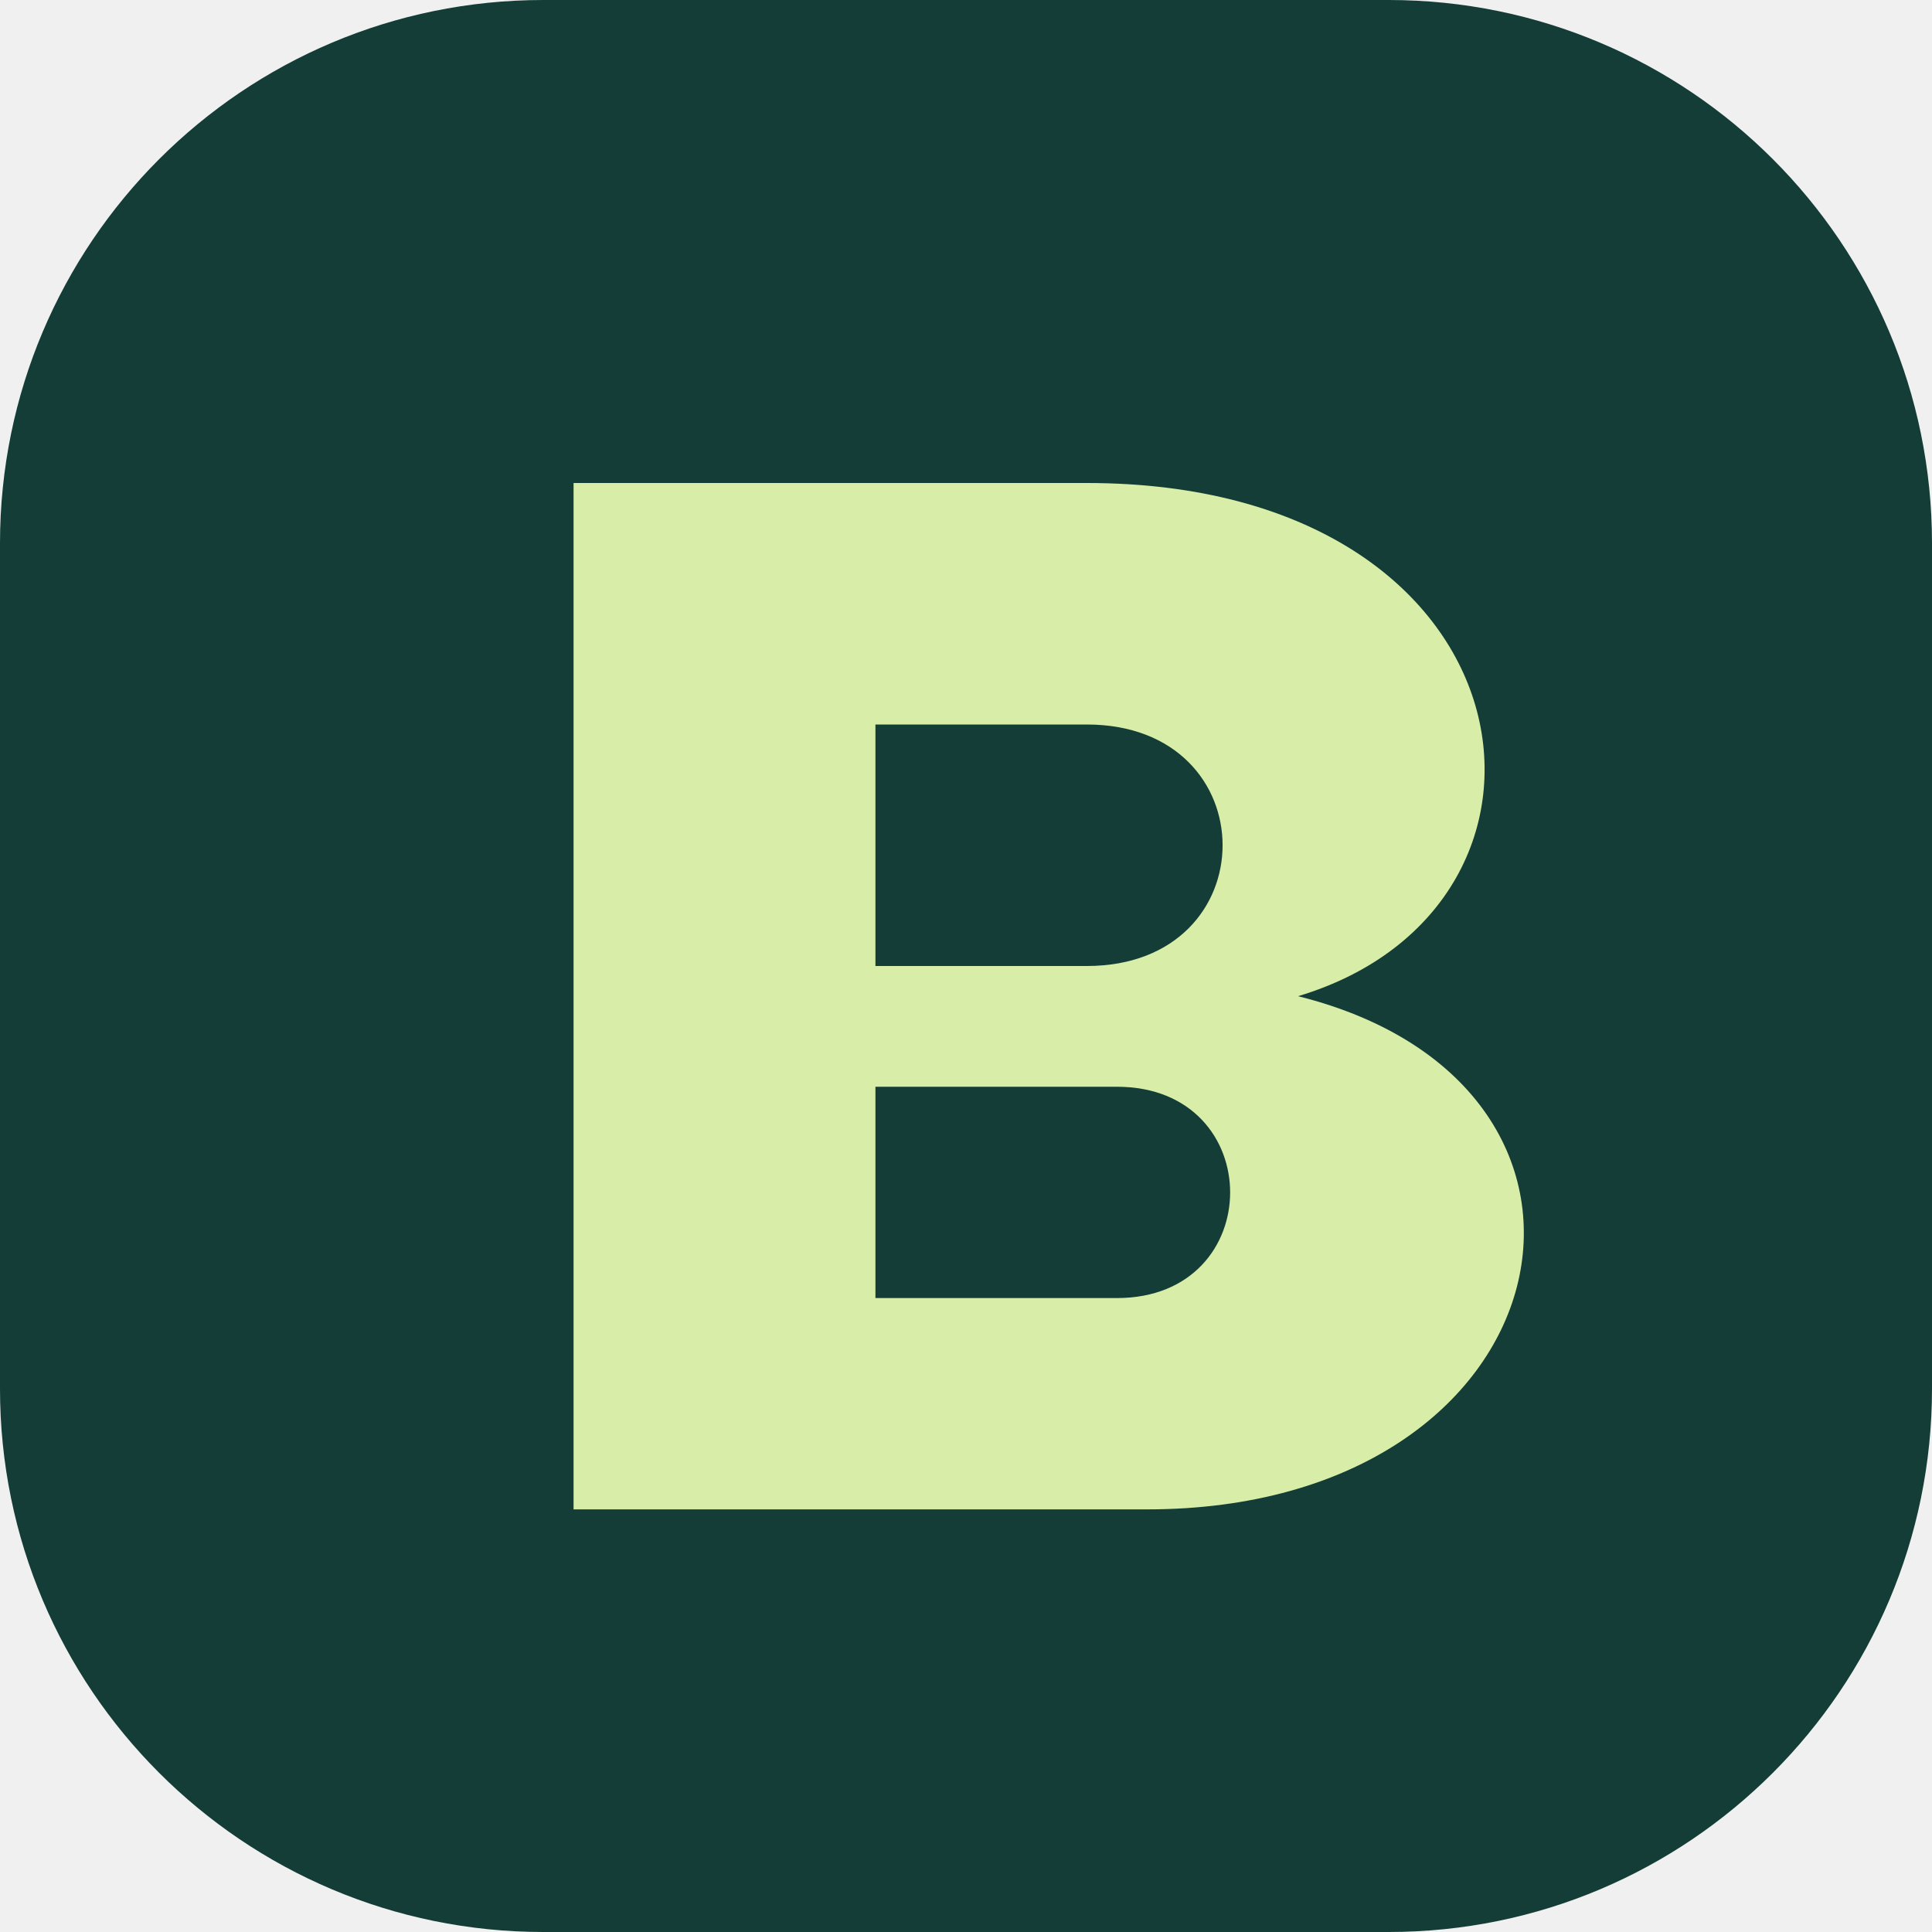
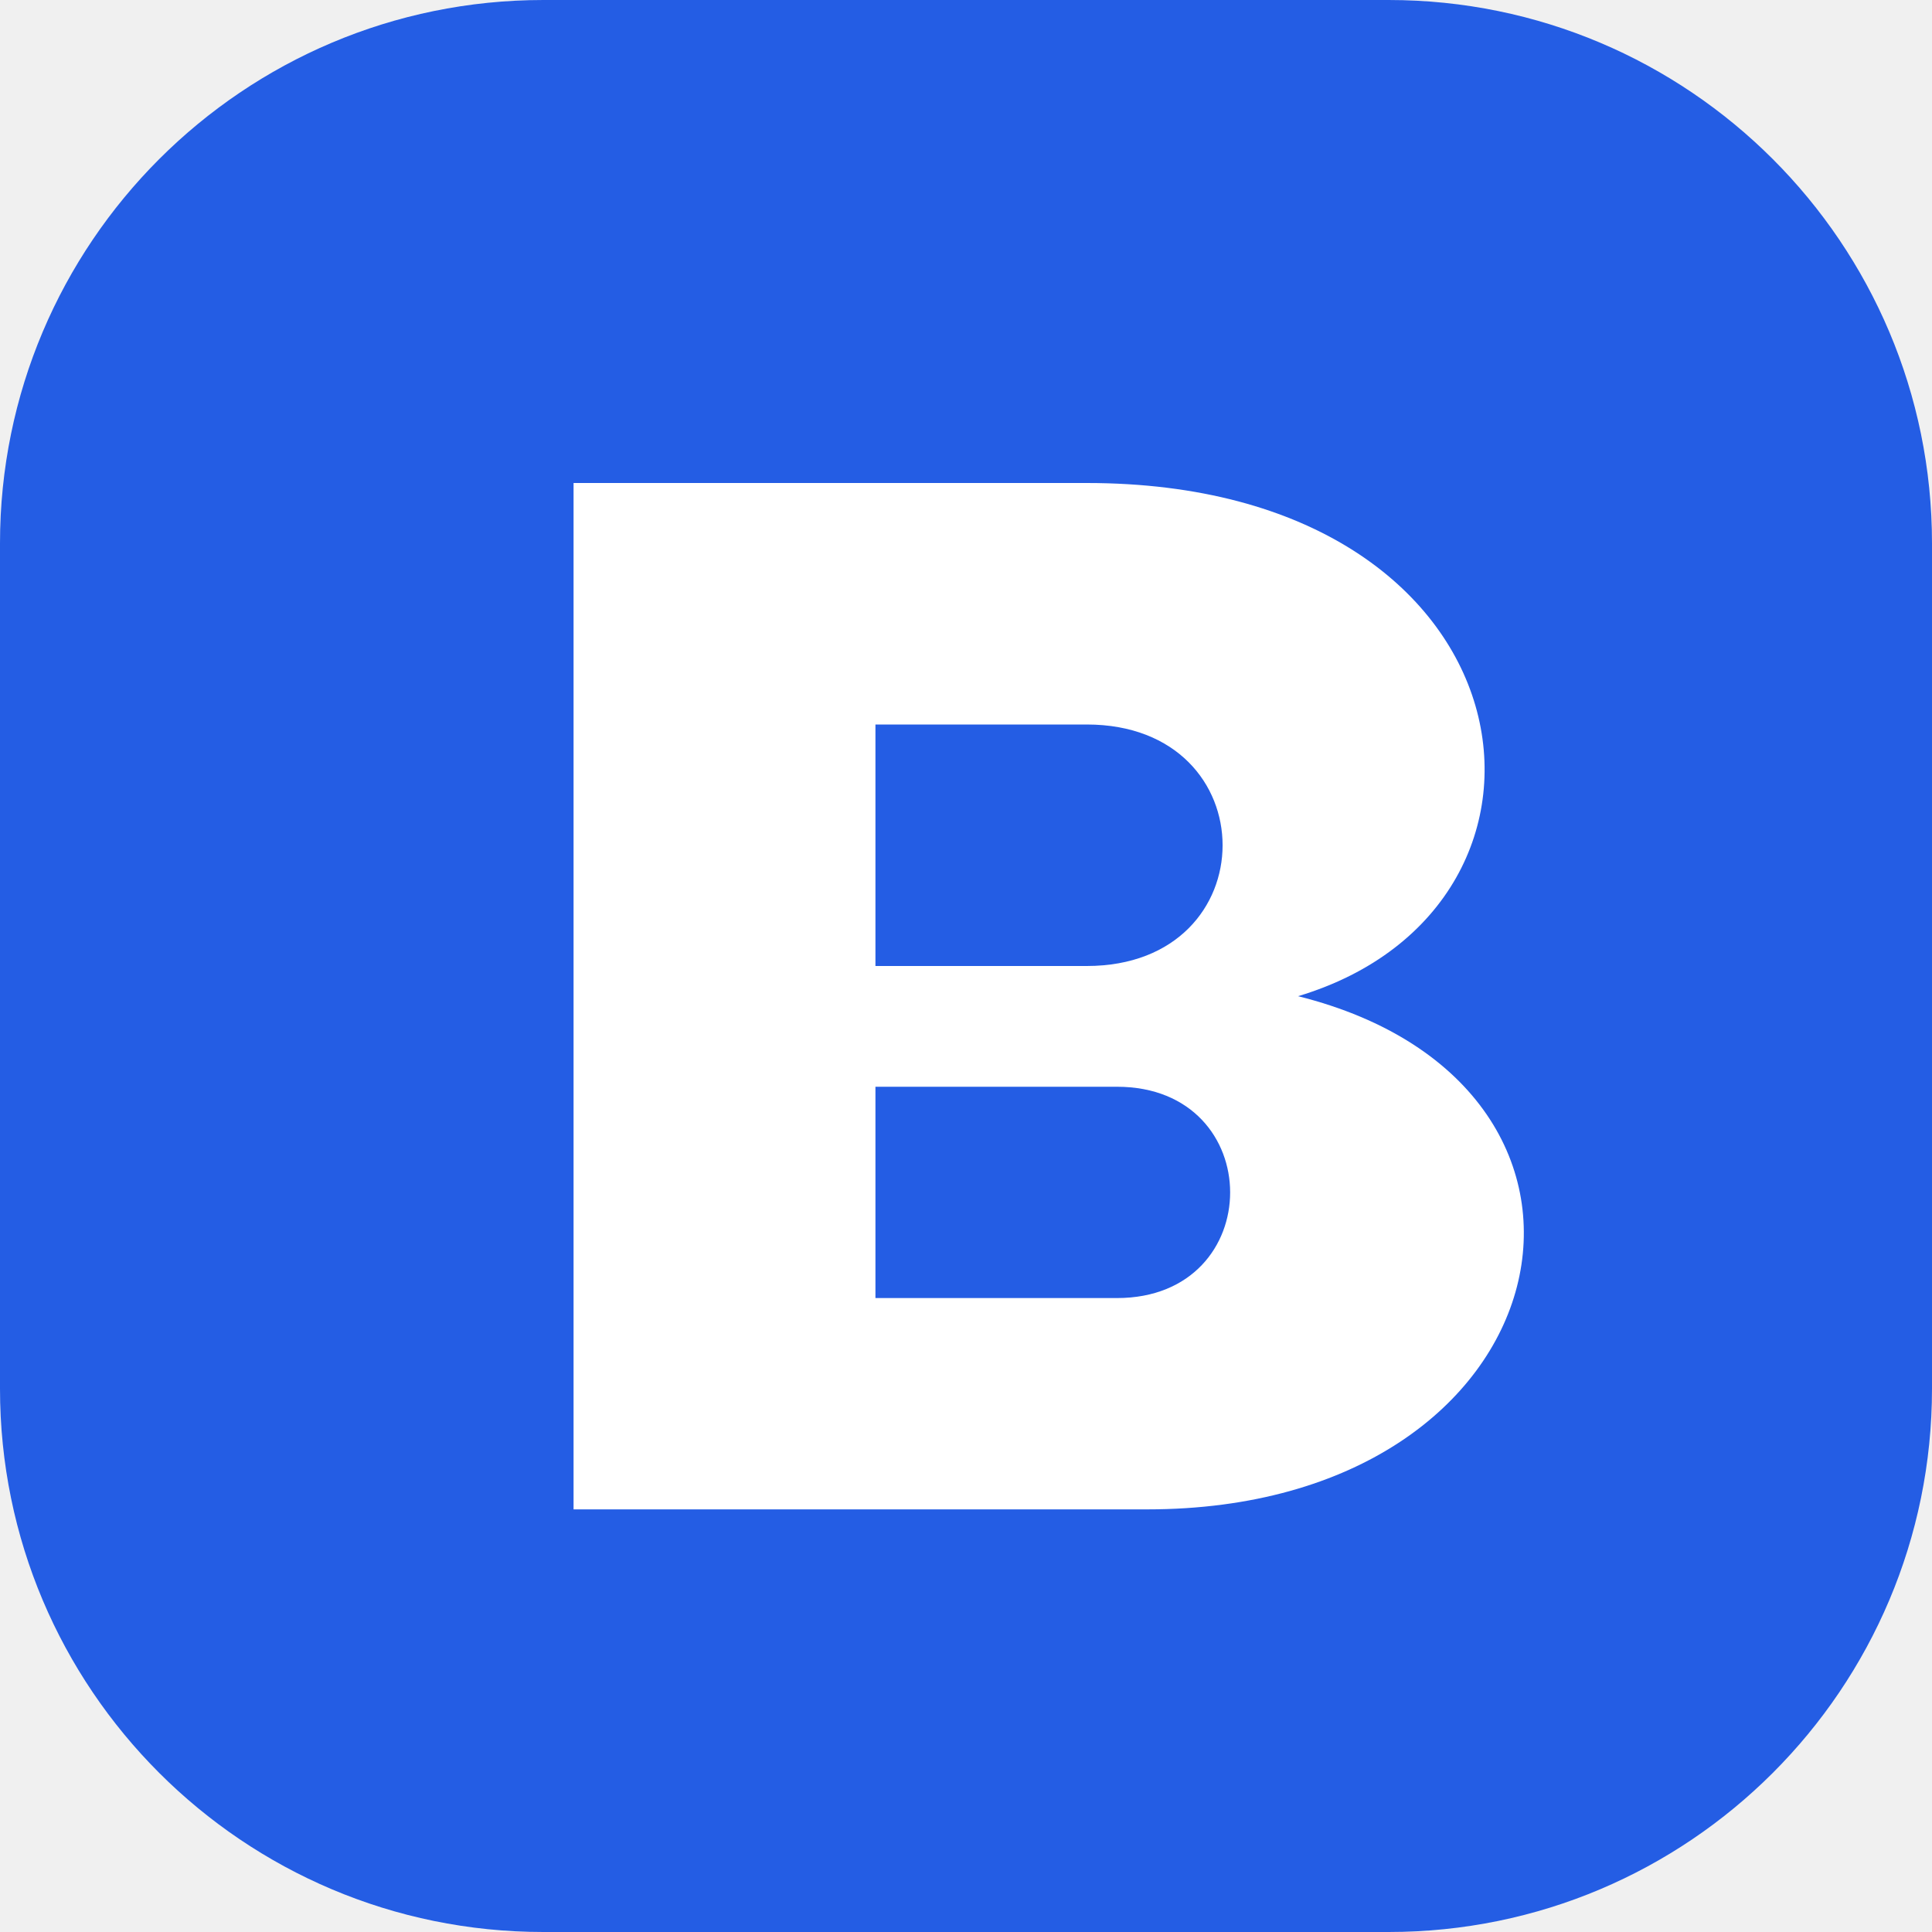
<svg xmlns="http://www.w3.org/2000/svg" viewBox="0 0 64 64">
-   <rect width="64" height="64" rx="18" fill="#133d36" />
-   <path d="M19 16h17c15 0 17 14 7 17 12 3 9 17-5 17H19zm10 8v8h7c6 0 6-8 0-8zm0 15v4h8c5 0 5-7 0-7h-8z" fill="#d8eea8" />
+   <rect width="64" height="64" rx="18" fill="#245de4" />
+   <path d="M19 16h17c15 0 17 14 7 17 12 3 9 17-5 17H19zm10 8v8h7c6 0 6-8 0-8zm0 15v4h8c5 0 5-7 0-7h-8z" fill="#ffffff" />
</svg>
